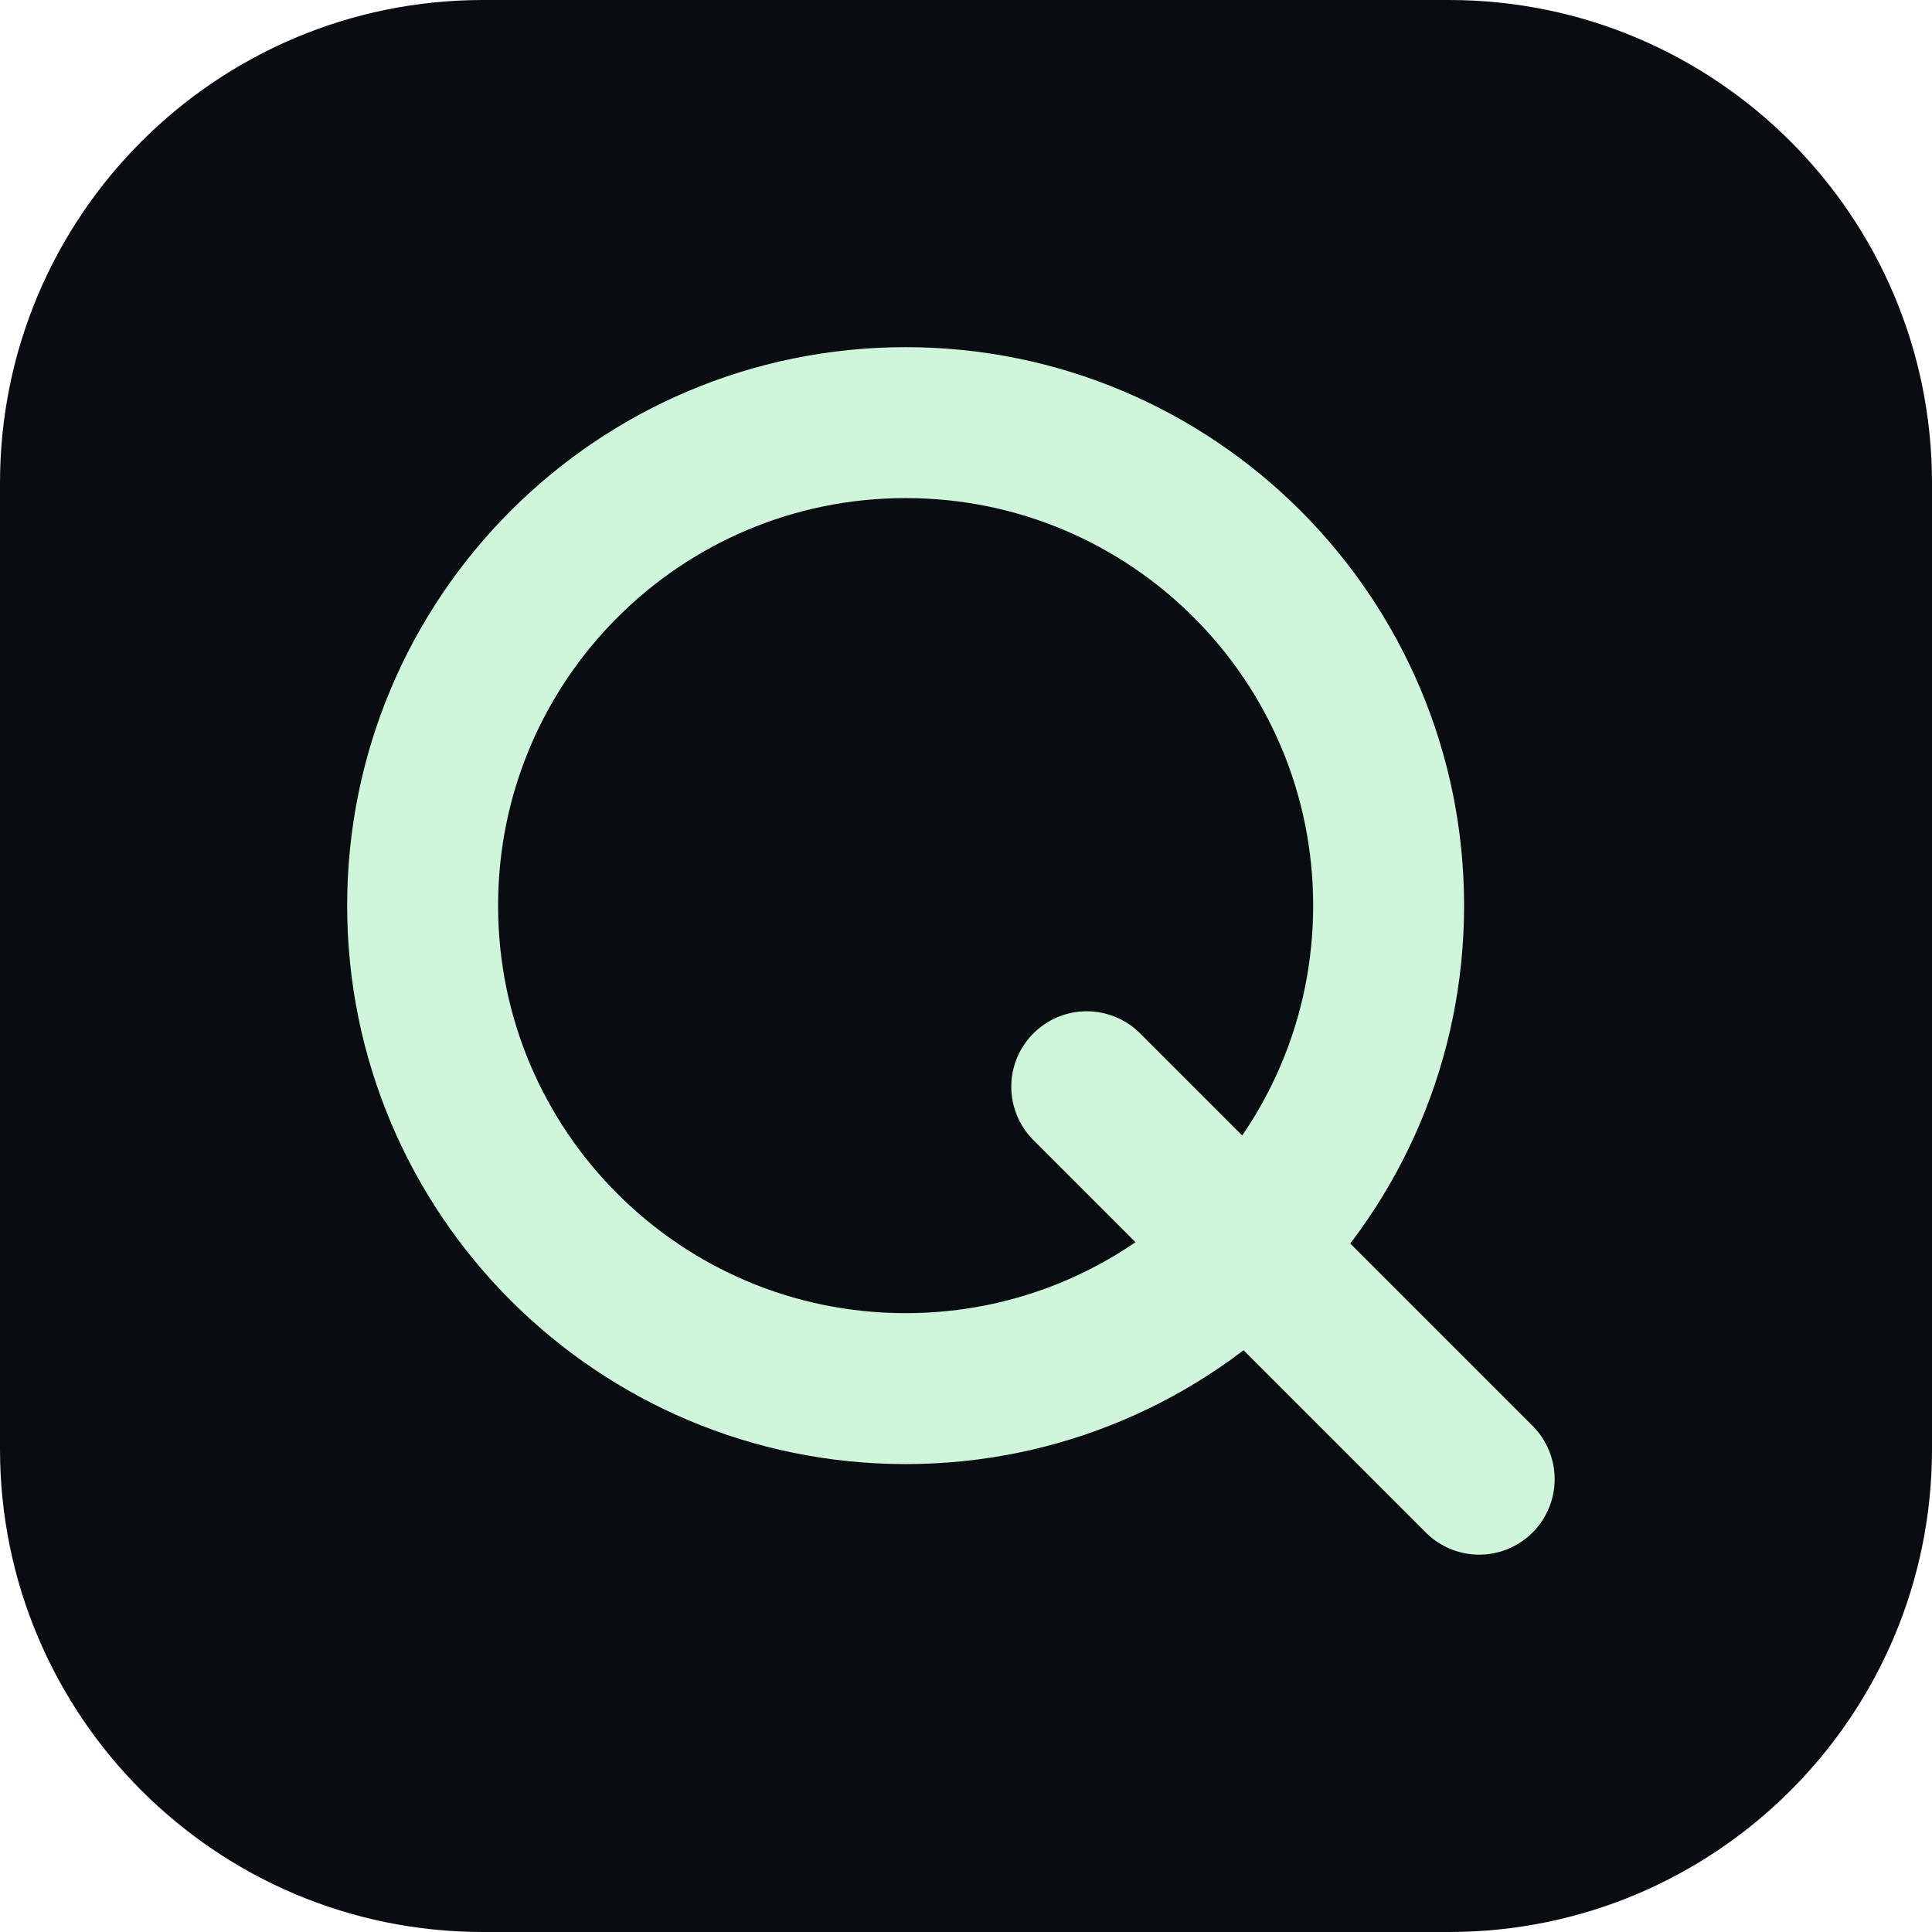
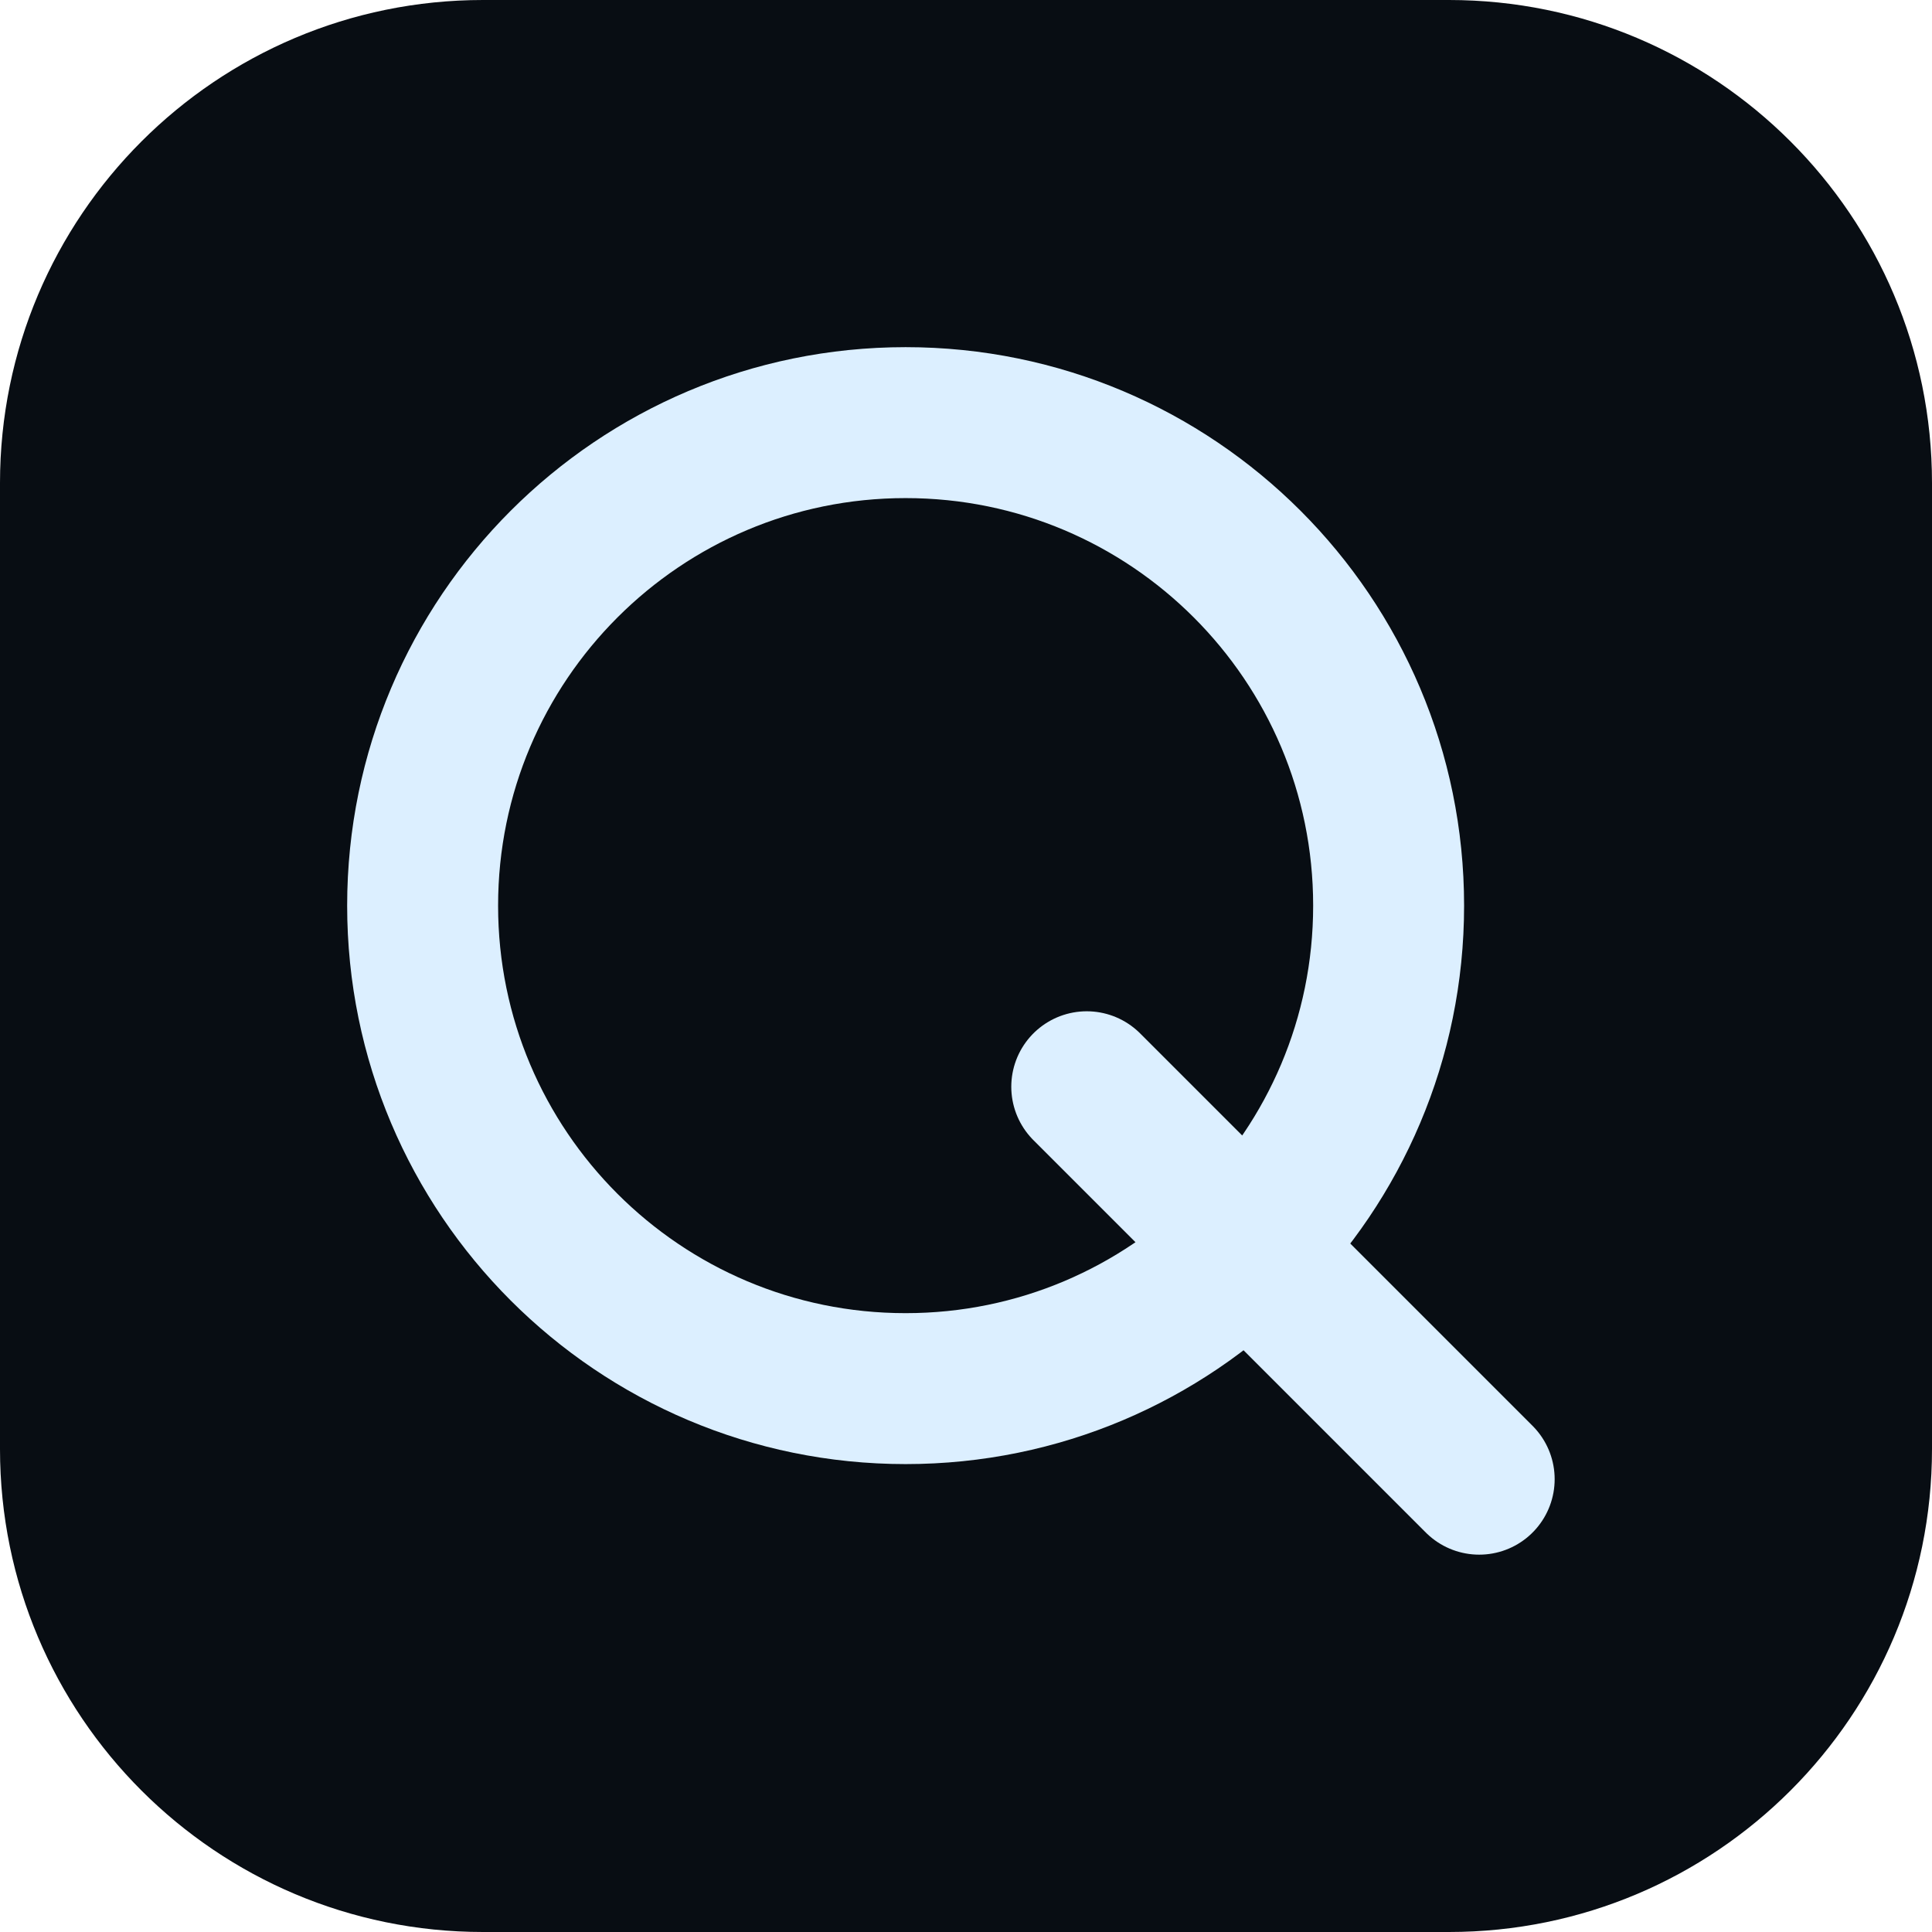
<svg xmlns="http://www.w3.org/2000/svg" viewBox="0 0 64 64">
-   <rect width="64" height="64" rx="16" fill="#090c10" />
-   <circle cx="30" cy="30" r="16" fill="none" stroke="#cff5db" stroke-width="5" />
-   <path d="m36 36 13 13" stroke="#cff5db" stroke-width="5" stroke-linecap="round" />
+   <rect width="64" height="64" rx="16" fill="#080d13" />
+   <circle cx="30" cy="30" r="16" fill="none" stroke="#dcefff" stroke-width="5" />
+   <path d="m36 36 13 13" stroke="#dcefff" stroke-width="5" stroke-linecap="round" />
</svg>
